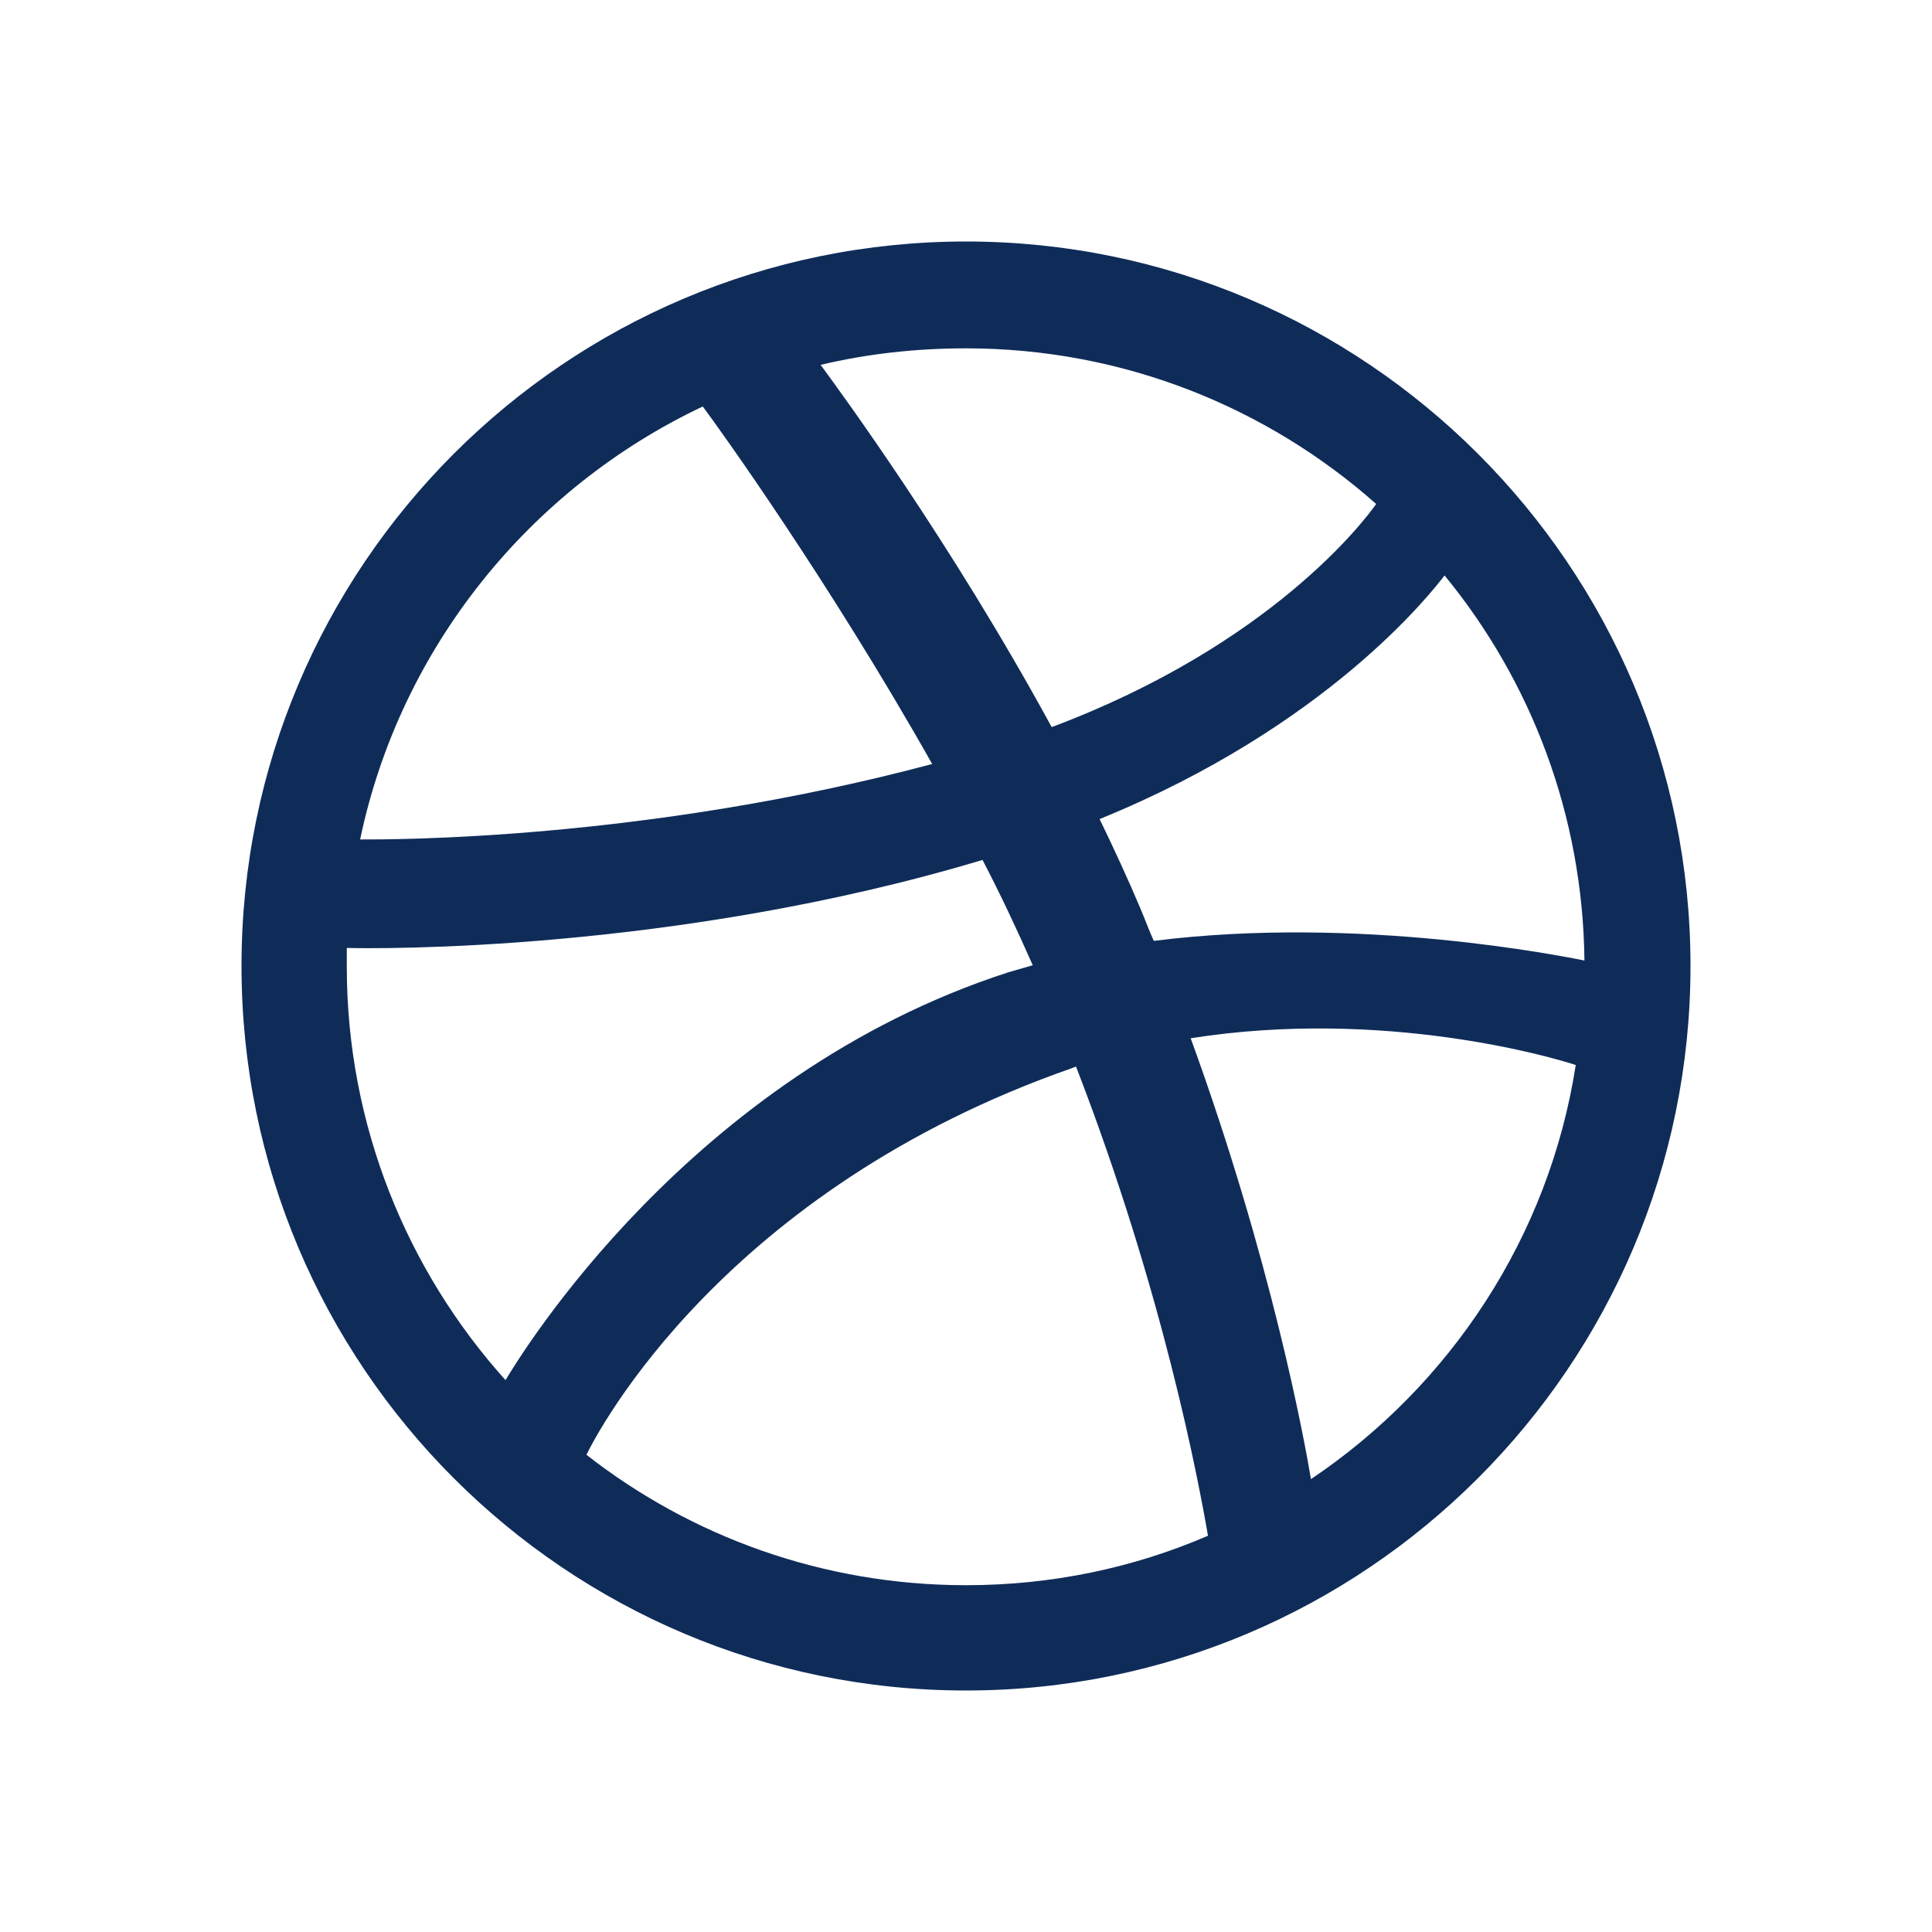
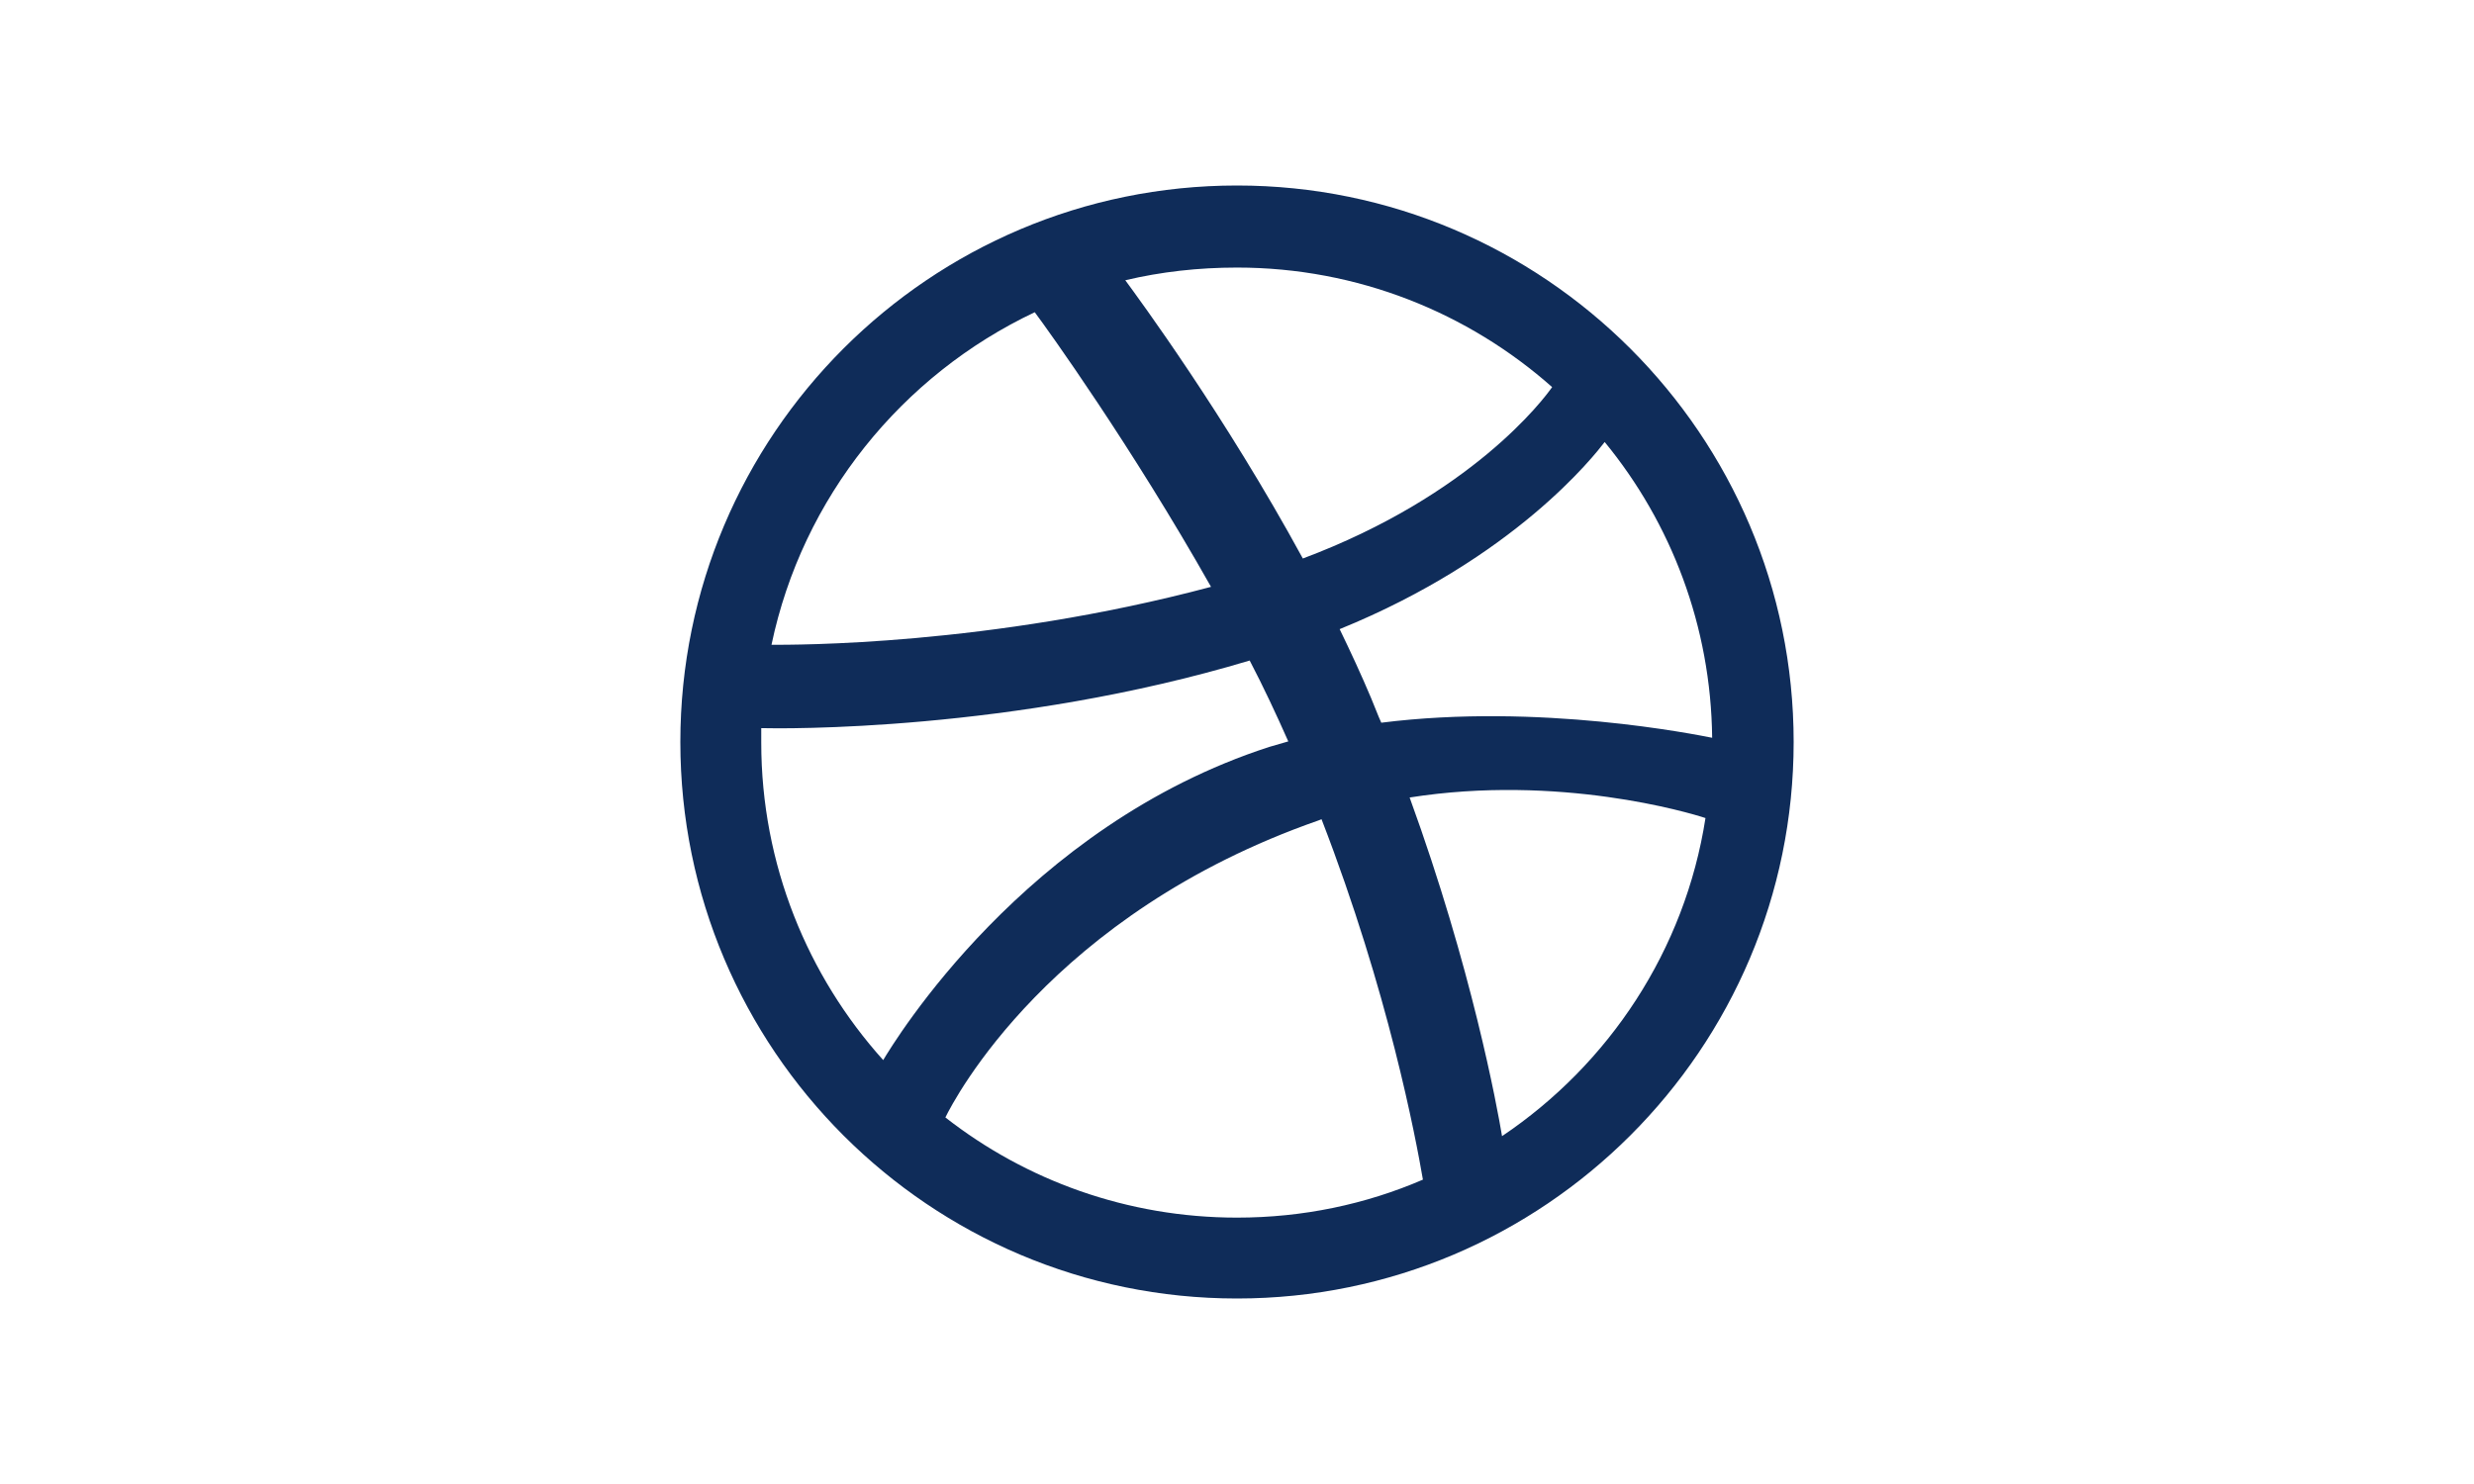
- <svg xmlns="http://www.w3.org/2000/svg" width="20" height="20" viewBox="0 0 20 20" fill="none">
+ <svg xmlns="http://www.w3.org/2000/svg" width="20" height="1em" viewBox="0 0 20 20" fill="none">
  <path fill-rule="evenodd" clip-rule="evenodd" d="M10 2.5C5.86 2.5 2.5 5.86 2.5 10C2.5 14.14 5.86 17.5 10 17.5C14.132 17.5 17.5 14.14 17.5 10C17.5 5.86 14.132 2.5 10 2.5ZM14.954 5.957C15.849 7.047 16.386 8.438 16.402 9.943C16.19 9.902 14.075 9.471 11.944 9.74C11.895 9.634 11.855 9.52 11.806 9.406C11.676 9.097 11.529 8.78 11.383 8.479C13.742 7.519 14.816 6.136 14.954 5.957ZM10 3.606C11.627 3.606 13.116 4.216 14.246 5.217C14.132 5.38 13.164 6.673 10.887 7.527C9.837 5.599 8.674 4.021 8.495 3.777C8.975 3.663 9.479 3.606 10 3.606ZM7.275 4.208C7.446 4.436 8.585 6.022 9.65 7.909C6.657 8.707 4.013 8.69 3.728 8.69C4.143 6.706 5.485 5.054 7.275 4.208ZM3.59 10.008C3.59 9.943 3.59 9.878 3.59 9.813C3.867 9.821 6.974 9.862 10.171 8.902C10.358 9.26 10.529 9.626 10.691 9.992C10.61 10.016 10.521 10.041 10.439 10.065C7.137 11.131 5.38 14.043 5.233 14.287C4.216 13.156 3.59 11.651 3.59 10.008ZM10 16.41C8.52 16.41 7.153 15.906 6.071 15.06C6.185 14.824 7.486 12.318 11.098 11.057C11.114 11.049 11.123 11.049 11.139 11.041C12.042 13.376 12.408 15.336 12.505 15.898C11.733 16.231 10.887 16.41 10 16.41ZM13.571 15.312C13.506 14.921 13.164 13.05 12.326 10.748C14.336 10.431 16.093 10.952 16.312 11.025C16.036 12.806 15.011 14.344 13.571 15.312Z" fill="#0F2C59" />
</svg>
